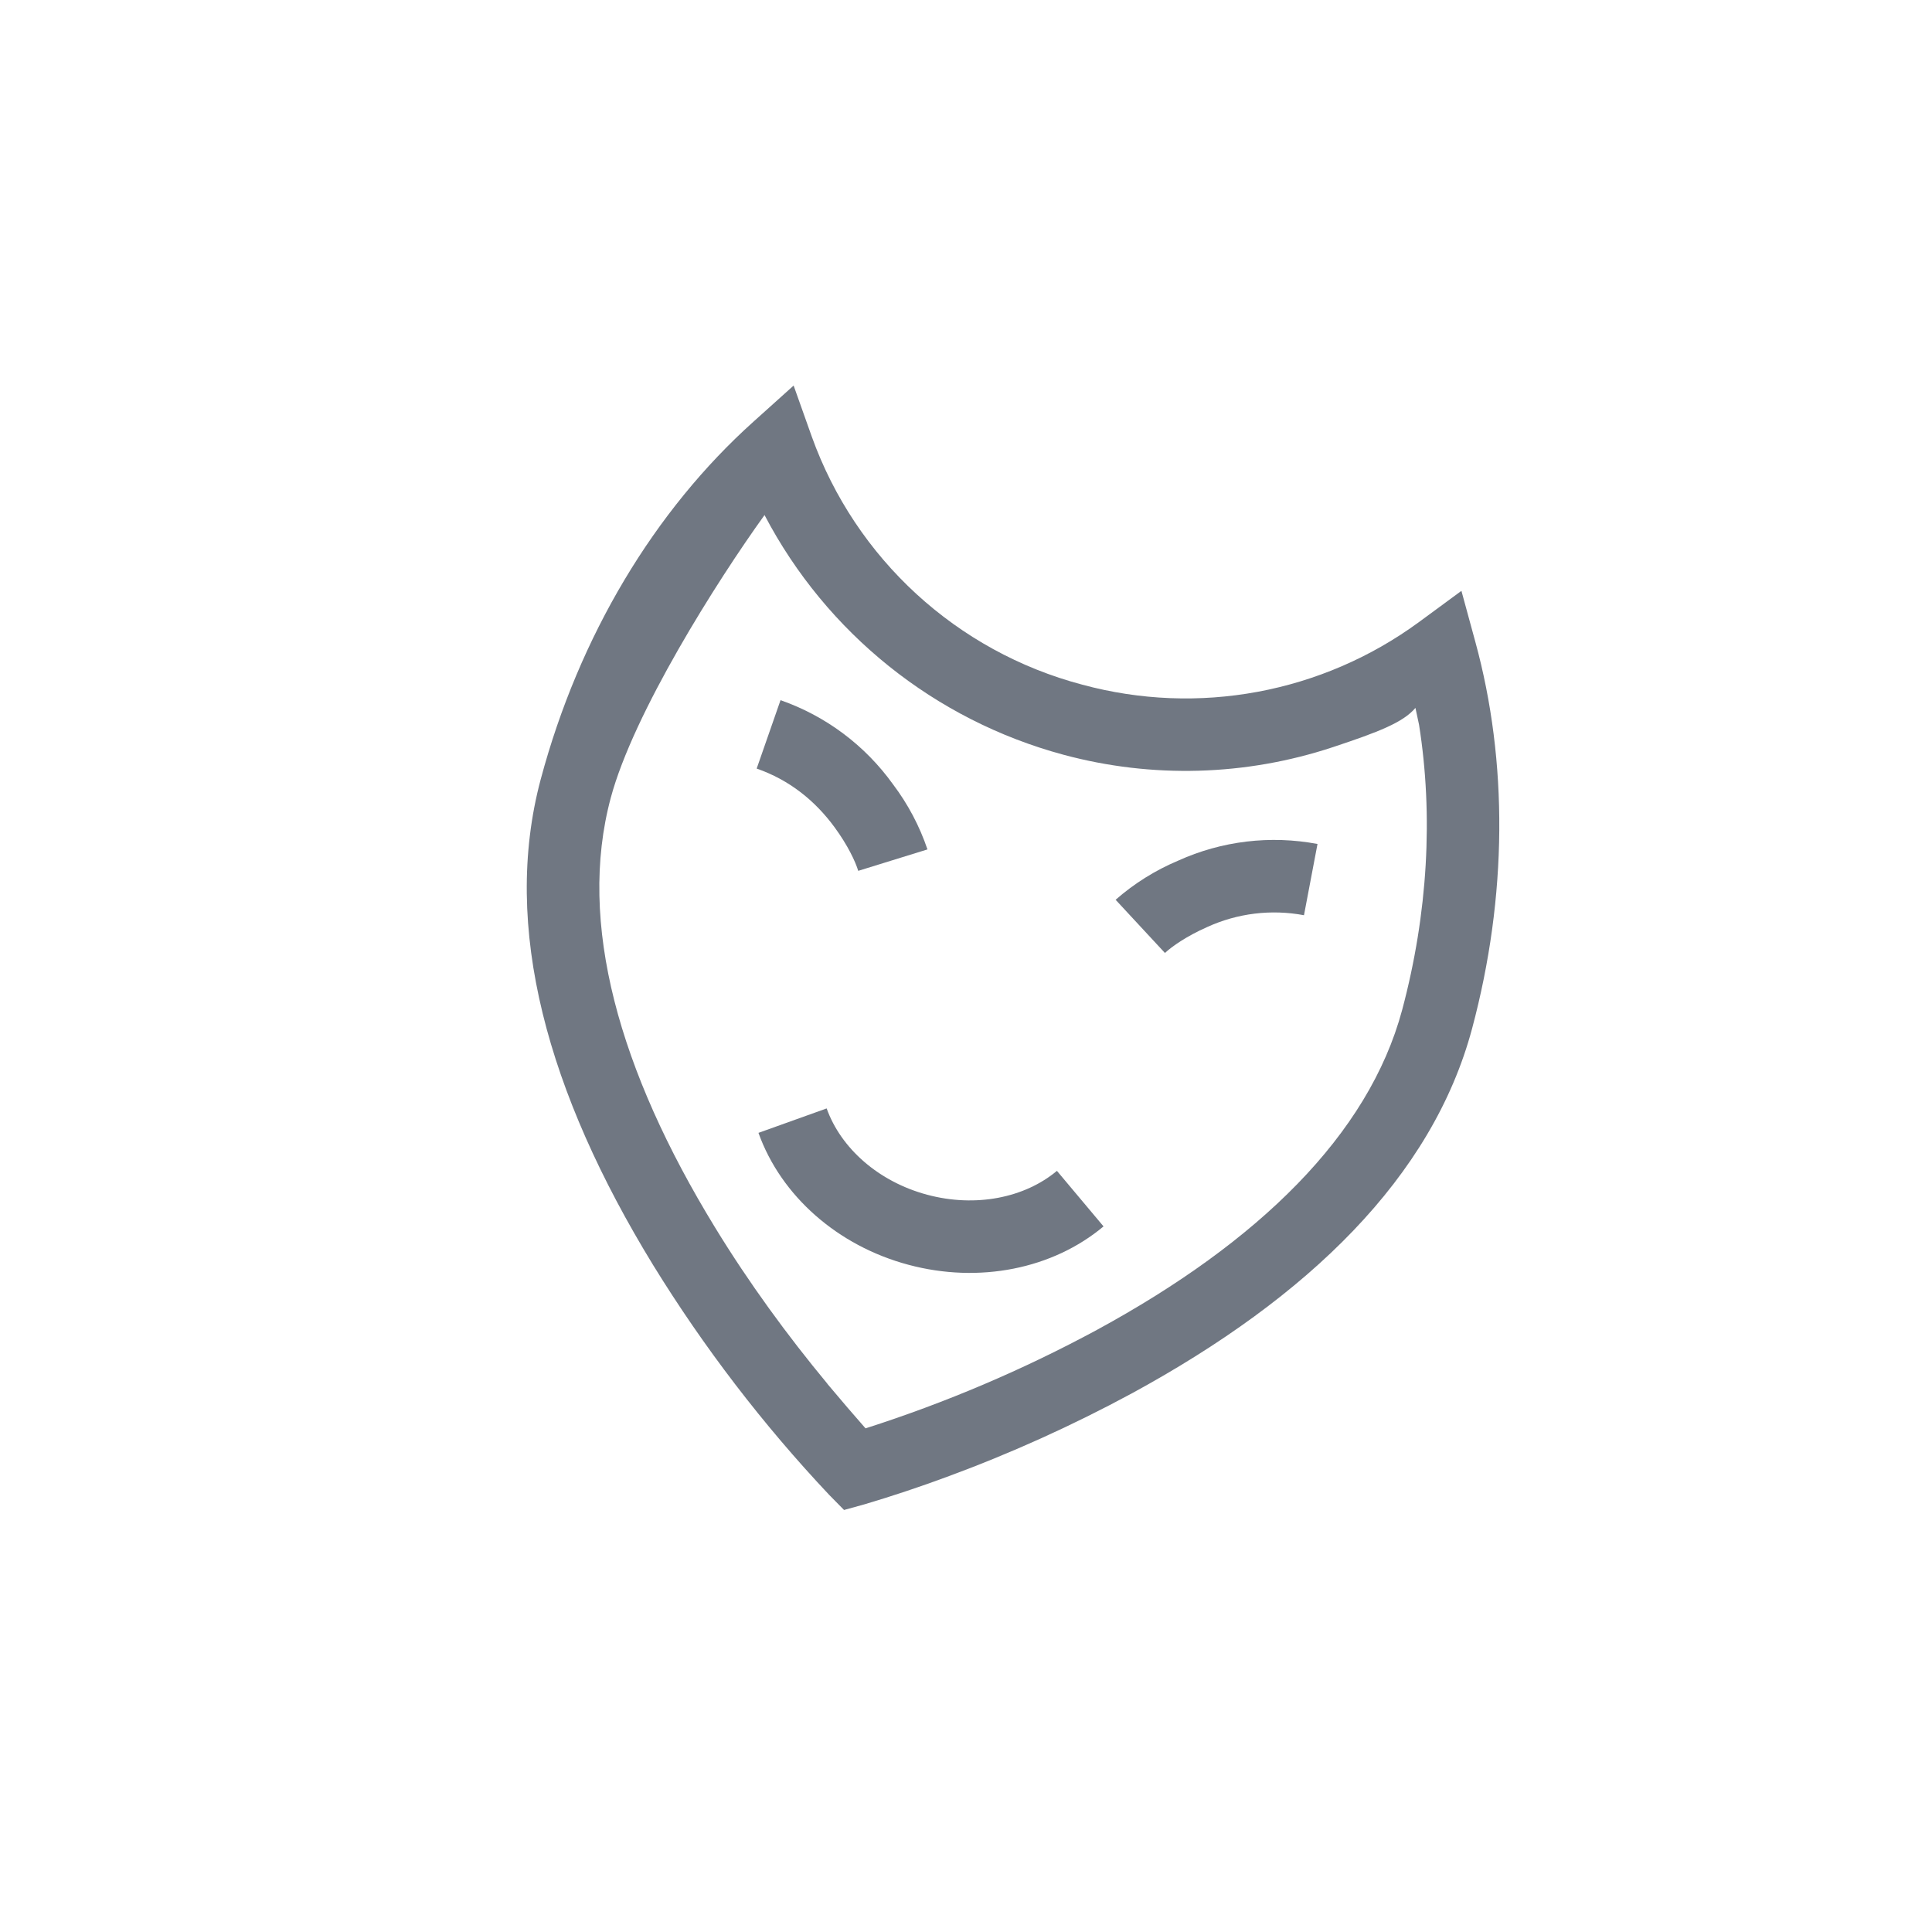
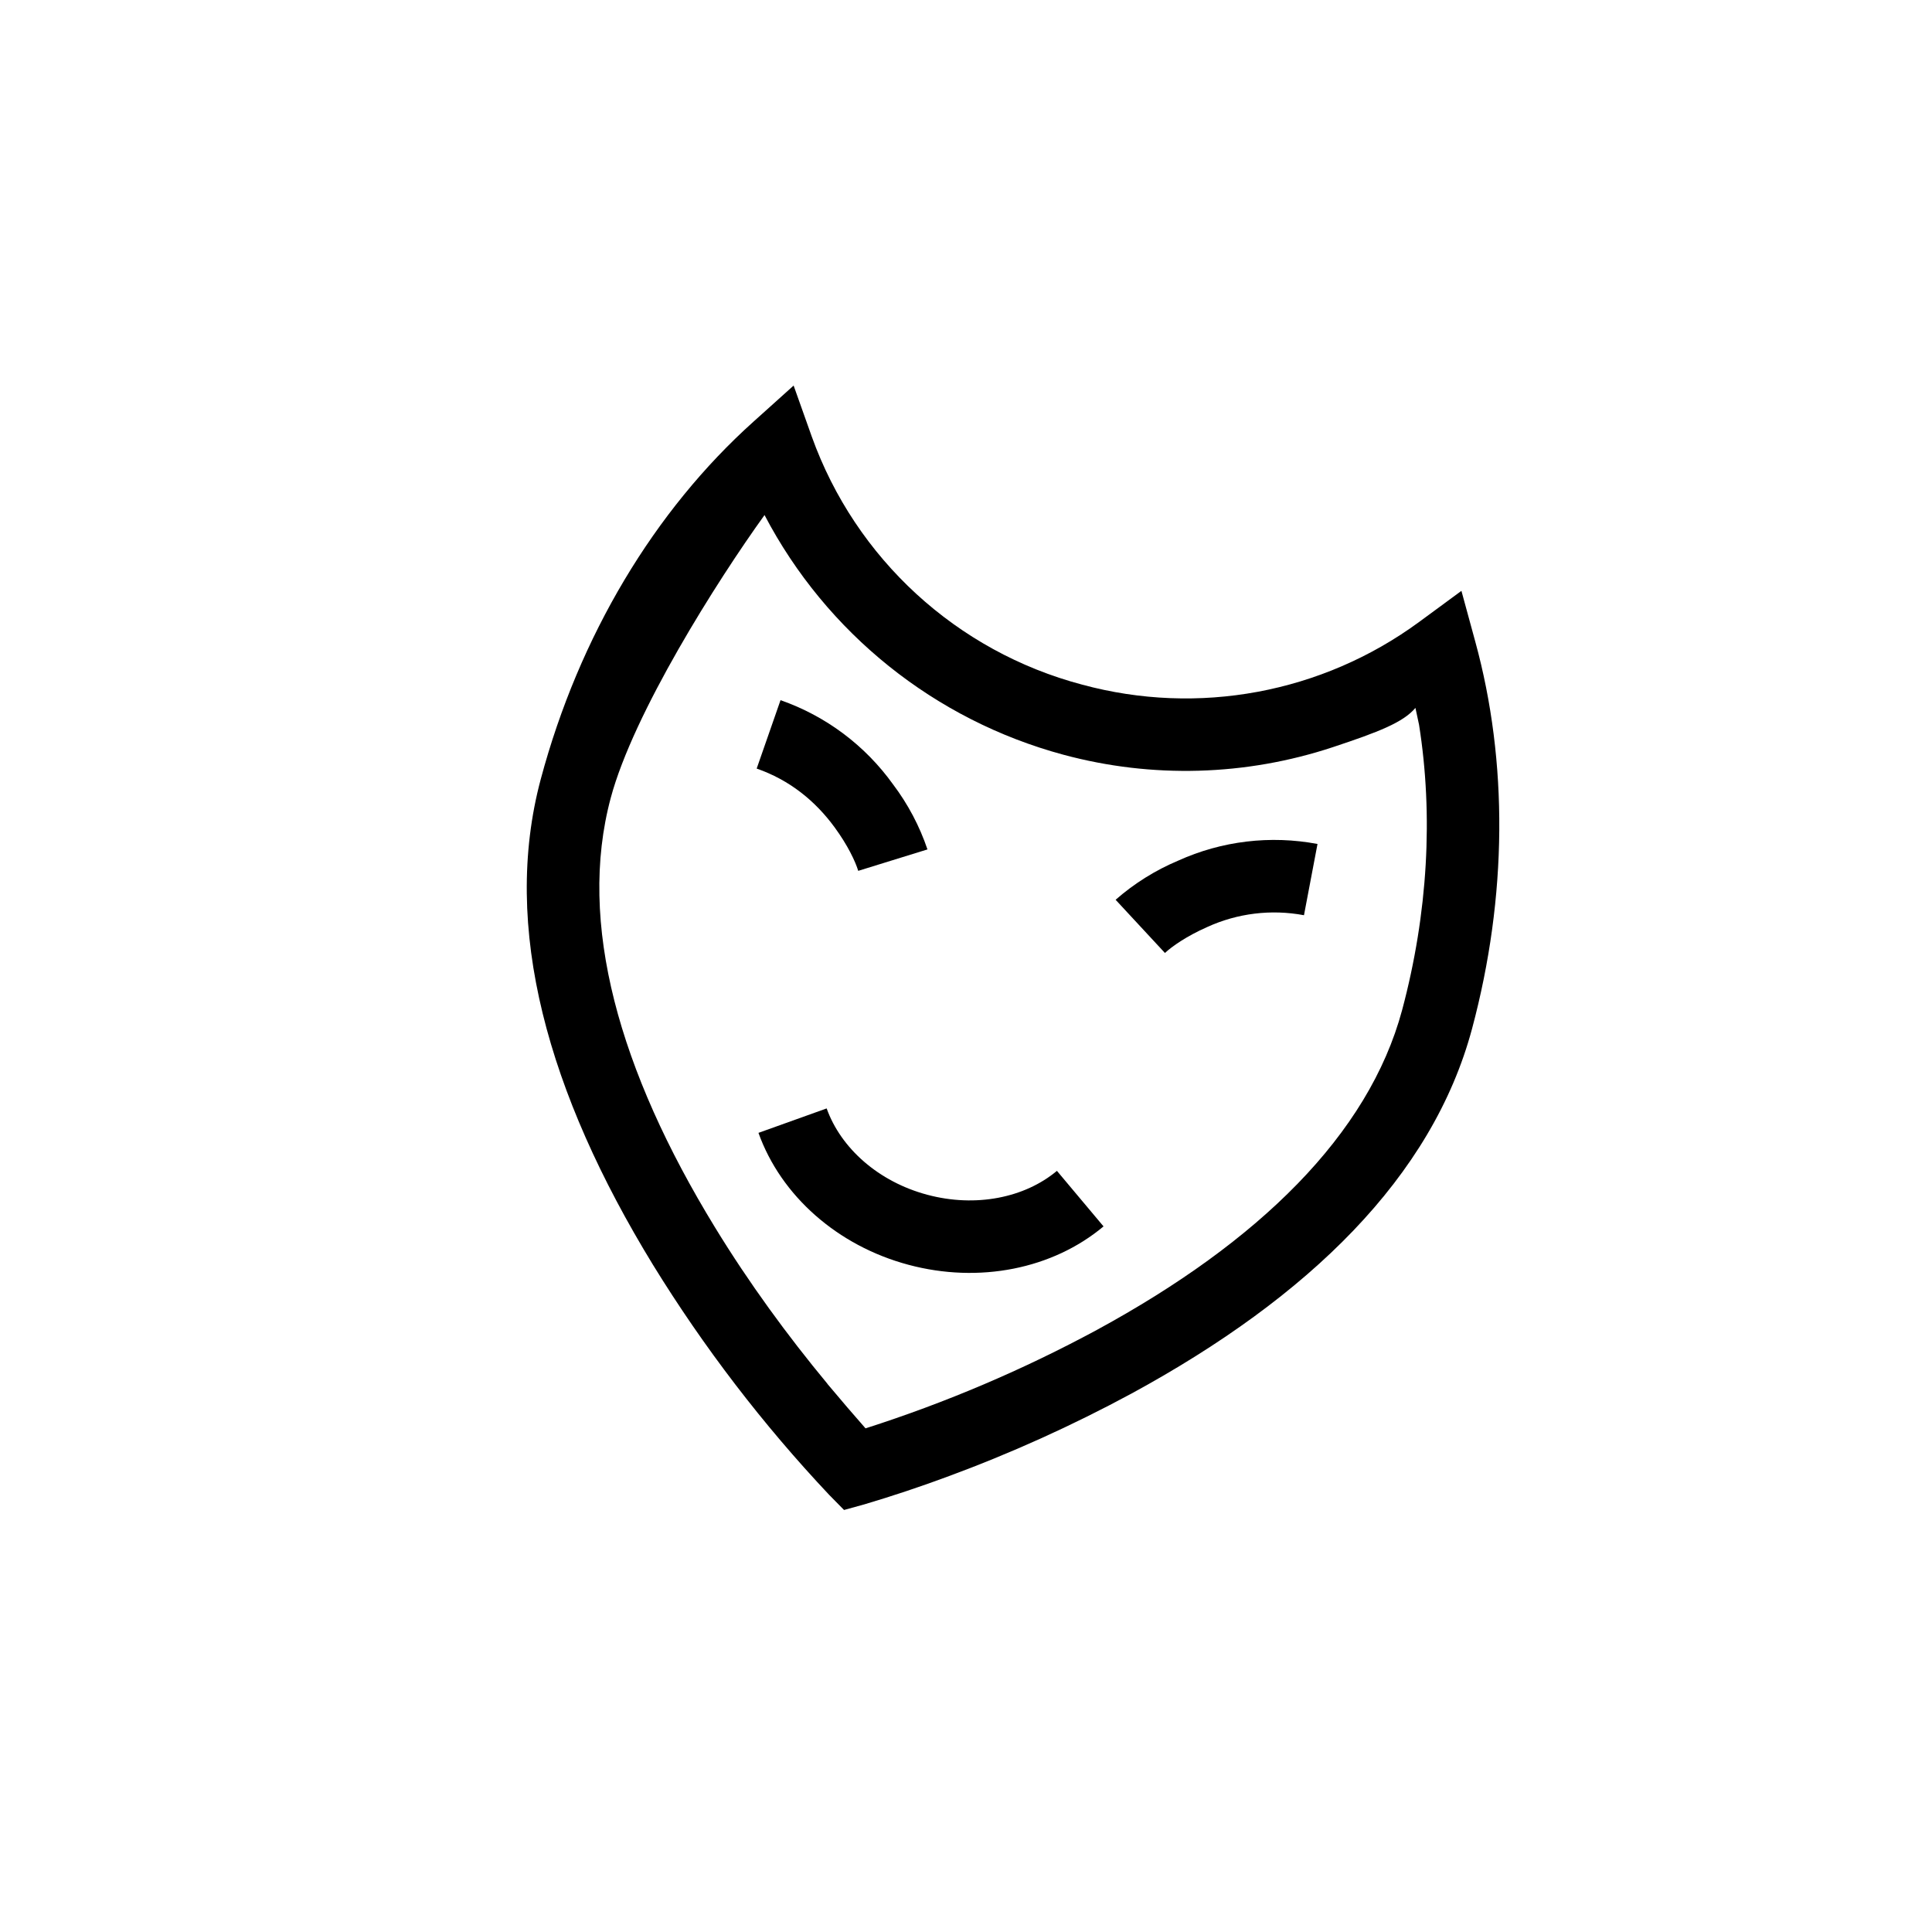
<svg xmlns="http://www.w3.org/2000/svg" width="32" height="32" viewBox="0 0 32 32">
-   <g fill="#707782" fill-rule="evenodd">
+   <g fill-rule="evenodd">
    <path d="M24.205 9.787l-.703.517a6.538 6.538 0 0 1-5.577 1.036 6.533 6.533 0 0 1-4.48-4.11l-.3-.844-.665.598c-1.638 1.47-2.887 3.546-3.523 5.92-.658 2.457.12 5.205 1.86 8.048a23.617 23.617 0 0 0 2.915 3.806l.248.252.34-.094a21.982 21.982 0 0 0 1.36-.453 23.529 23.529 0 0 0 3.068-1.385c2.927-1.593 4.976-3.583 5.634-6.04.587-2.192.597-4.426.054-6.408l-.23-.843zm-10.5 13.133c-.66-.796-1.3-1.67-1.865-2.595-1.584-2.59-2.28-5.04-1.724-7.11.377-1.406 1.762-3.595 2.547-4.684a7.914 7.914 0 0 0 4.952 3.97 7.767 7.767 0 0 0 4.462-.126c.76-.252 1.165-.41 1.367-.65l.06.28c.237 1.497.148 3.12-.28 4.723-.556 2.07-2.383 3.845-5.05 5.296a22.432 22.432 0 0 1-3.838 1.634c-.185-.21-.4-.46-.632-.737z" />
    <path d="M19.294 15.785c.116-.108.36-.28.7-.43a2.67 2.67 0 0 1 1.604-.196l.224-1.18a3.858 3.858 0 0 0-2.31.277 3.82 3.82 0 0 0-1.034.647l.816.88zm-3.932-1.715a3.82 3.82 0 0 0-.57-1.078 3.858 3.858 0 0 0-1.864-1.395l-.395 1.133c.54.188.966.53 1.29.972.22.3.346.57.392.722l1.147-.355zm-2.799 4.695c.372 1.04 1.308 1.87 2.485 2.184 1.17.313 2.387.07 3.23-.636l-.772-.92c-.535.448-1.347.61-2.147.396-.806-.215-1.43-.768-1.667-1.43l-1.13.405z" />
  </g>
</svg>
